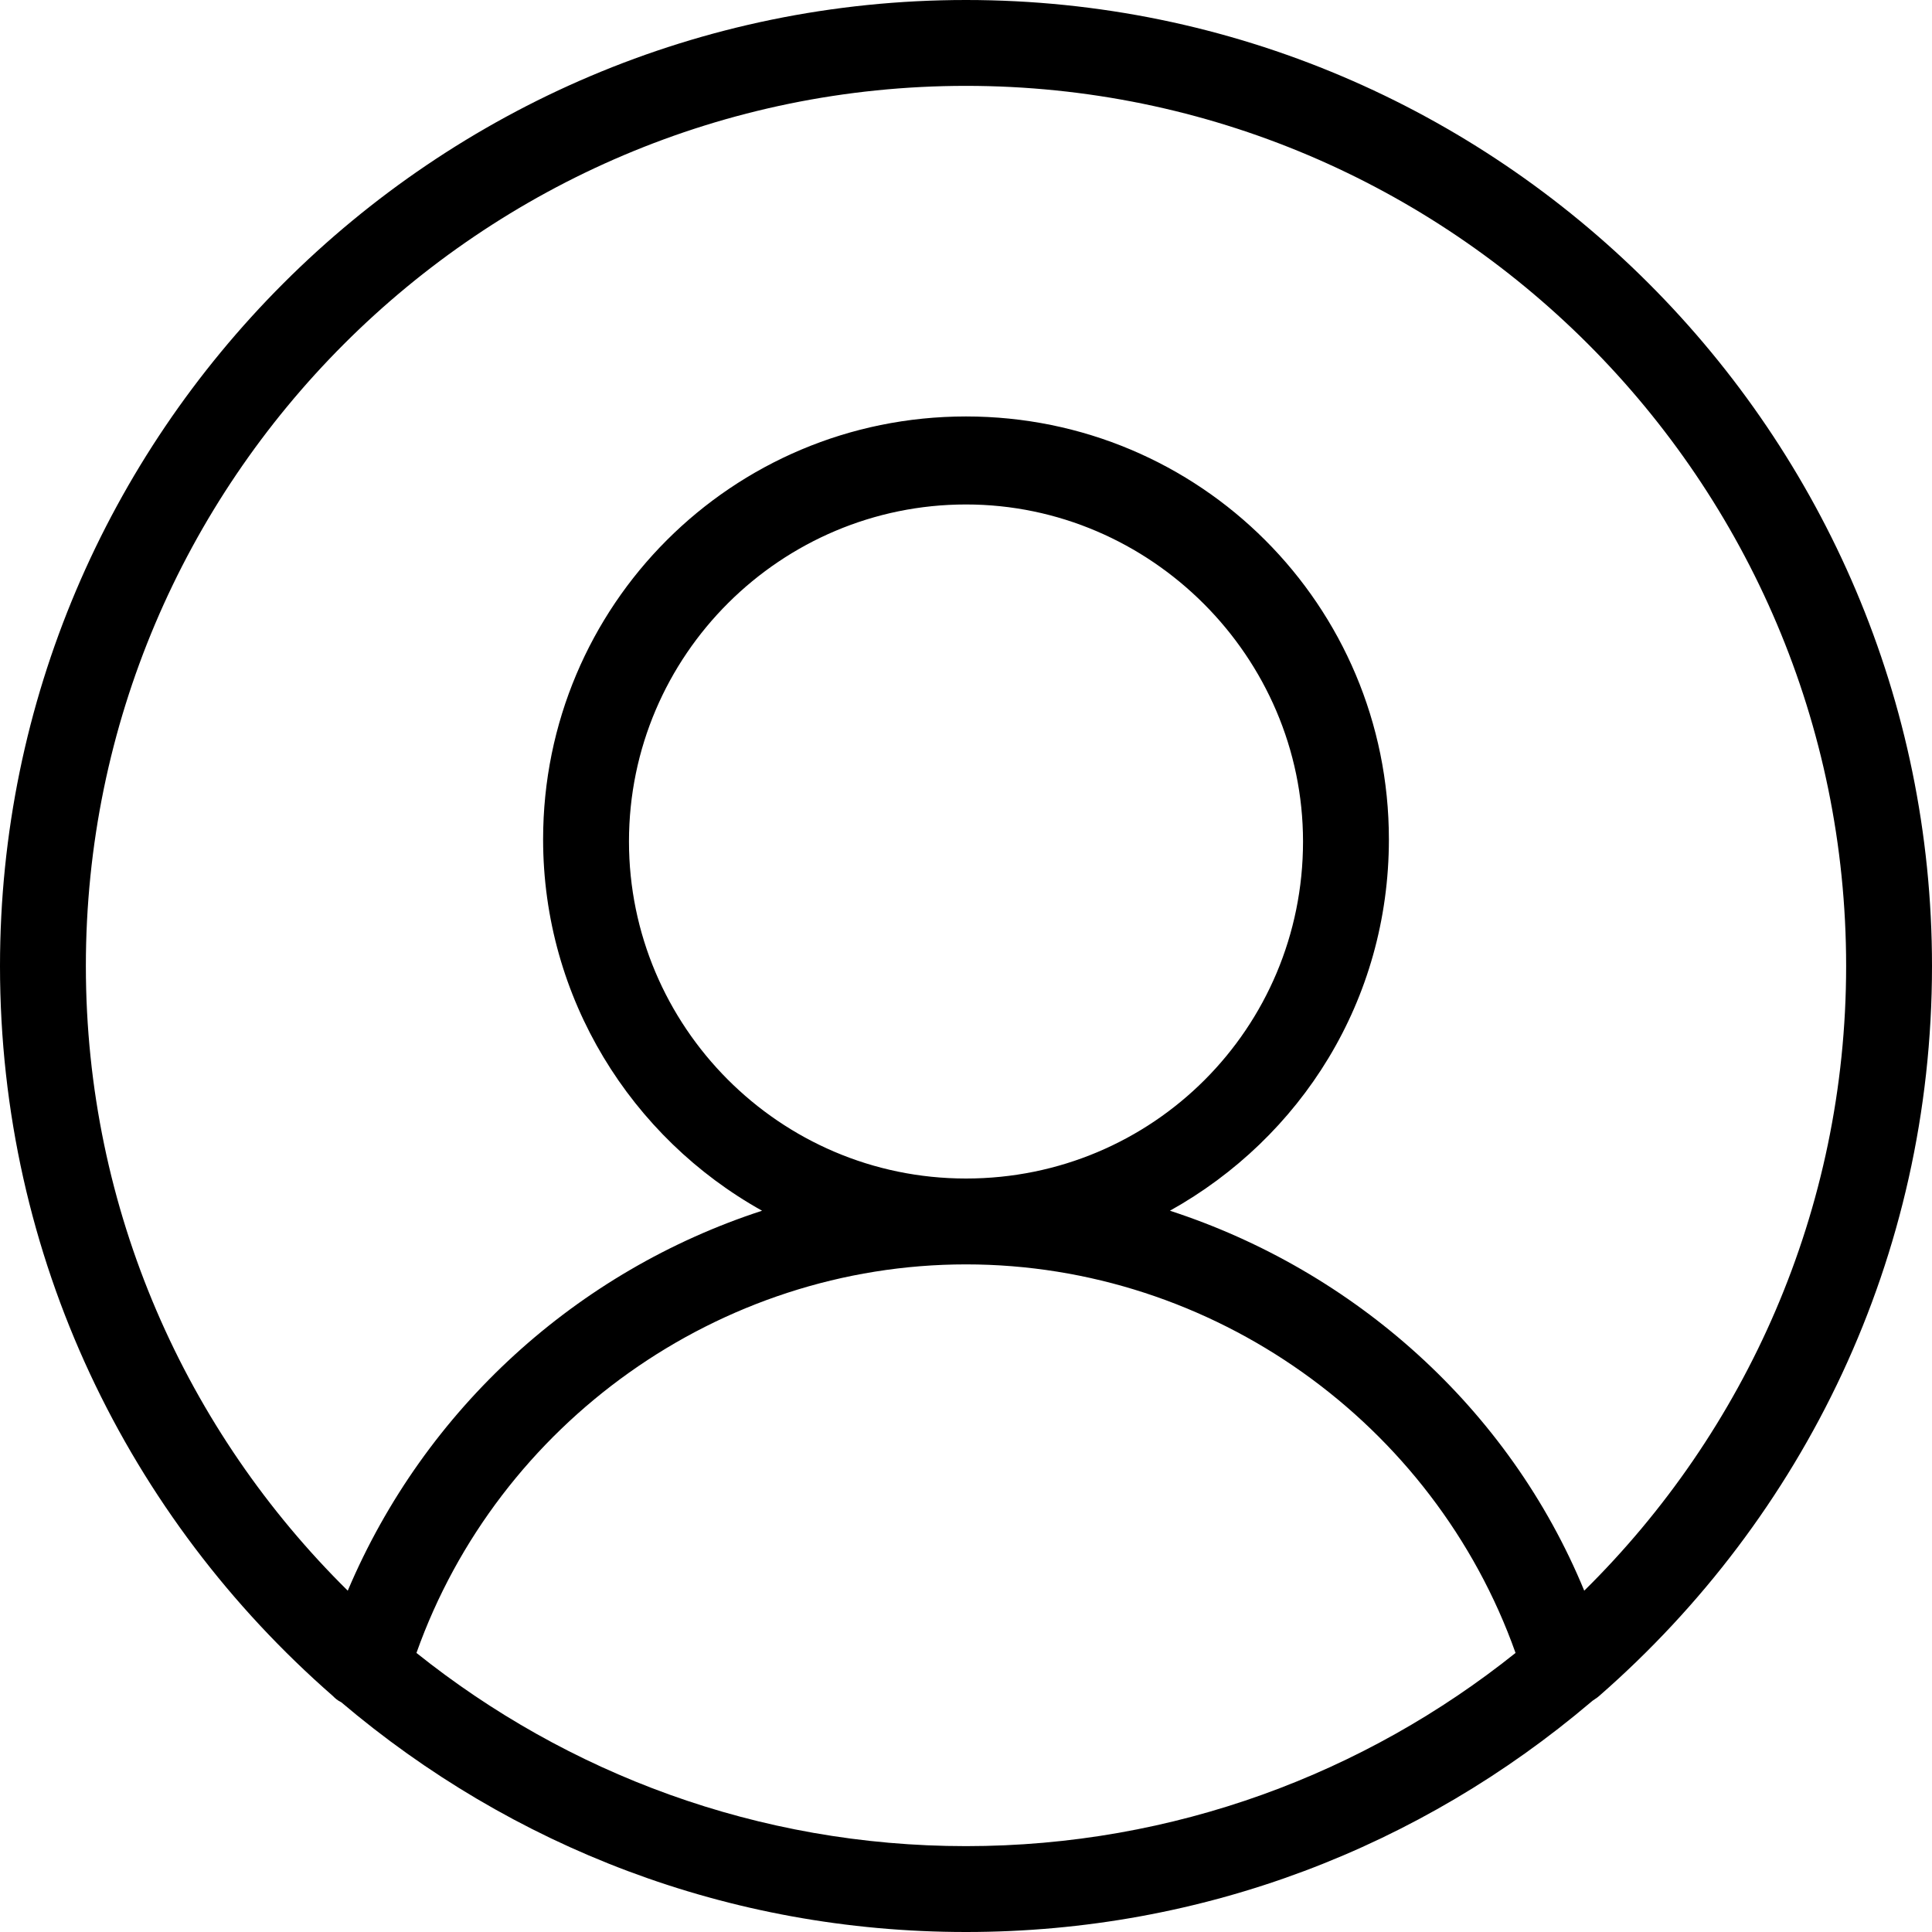
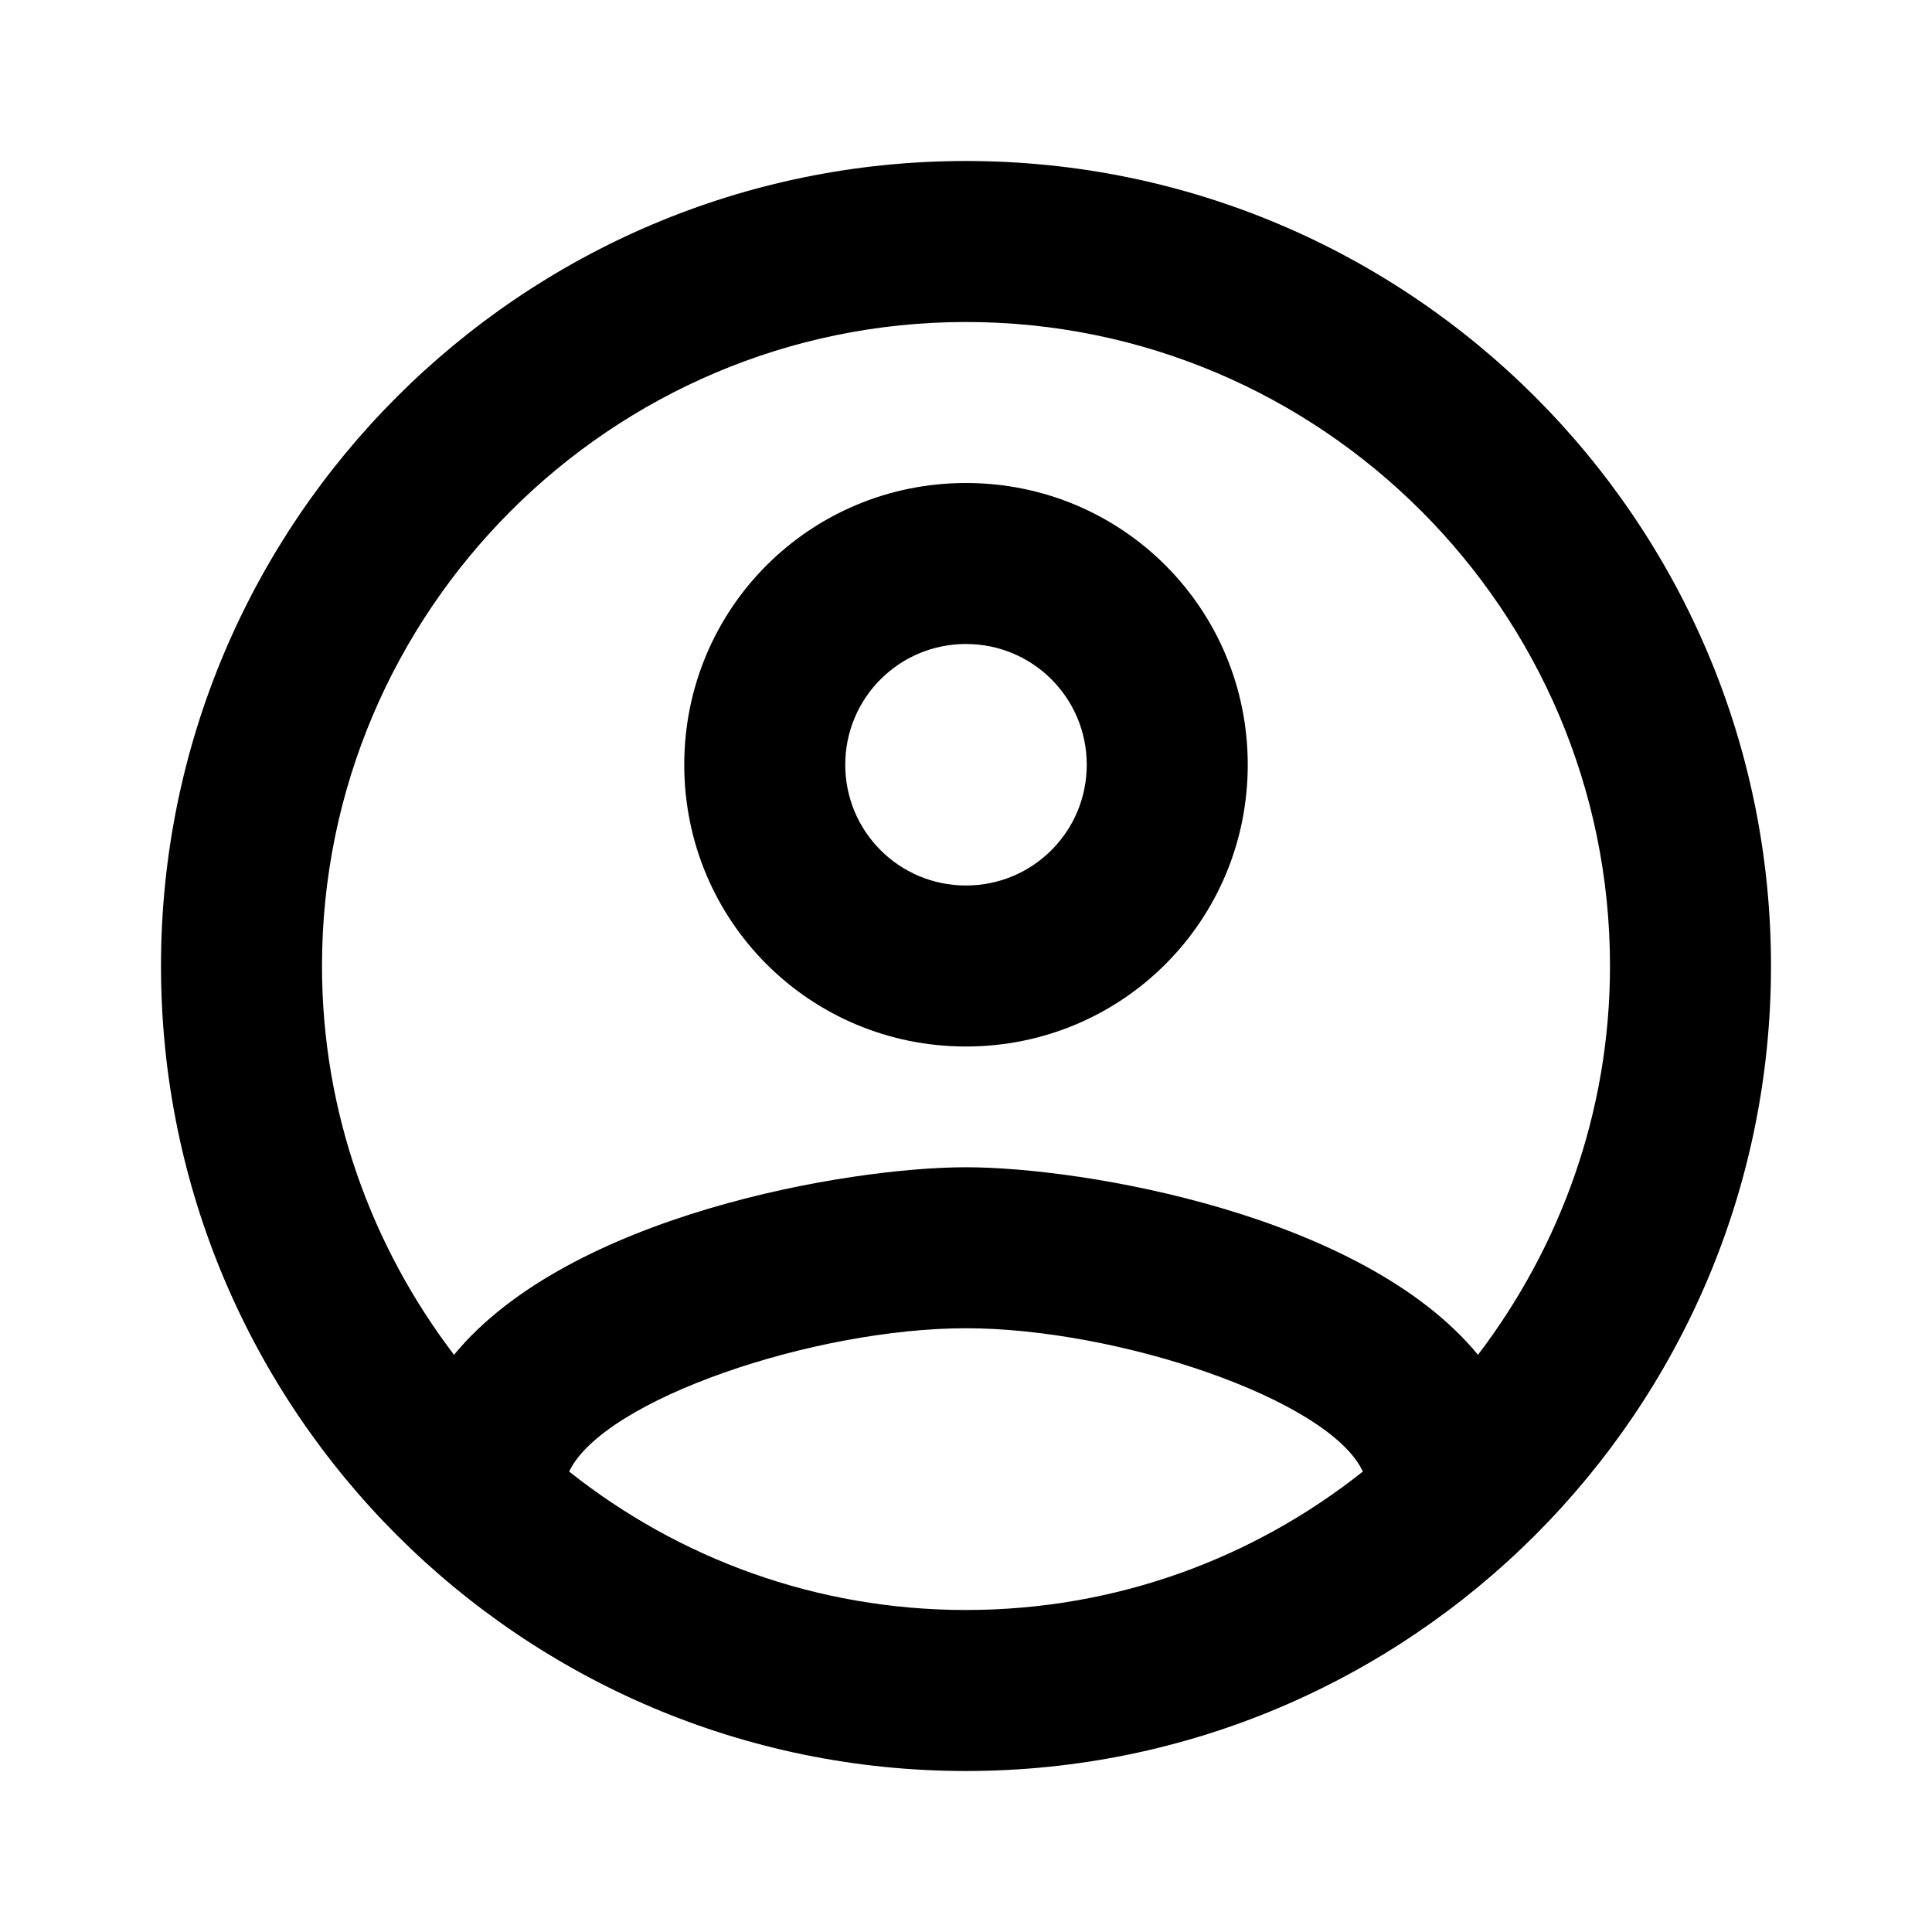
- <svg xmlns="http://www.w3.org/2000/svg" version="1.1" id="Calque_1" x="0px" y="0px" viewBox="0 0 90 90" style="enable-background:new 0 0 90 90;" xml:space="preserve">
-   <path d="M90,45C90,20.2,69.8,0,45,0S0,20.2,0,45c0,13.6,6,25.7,15.5,34c0.1,0.1,0.2,0.2,0.4,0.3C23.8,86,33.9,90,45,90  c11.1,0,21.2-4,29.1-10.7c0.1-0.1,0.3-0.2,0.4-0.3C84,70.7,90,58.6,90,45z M4,45C4,22.4,22.4,4,45,4s41,18.4,41,41  c0,11.4-4.7,21.7-12.2,29.1c-3.5-8.5-10.7-14.9-19.3-17.7c6.1-3.4,10.2-9.8,10.2-17.3c0-10.9-8.8-19.7-19.7-19.7  s-19.7,8.8-19.7,19.7c0,7.4,4.1,13.9,10.2,17.3c-8.6,2.8-15.7,9.2-19.3,17.7C8.7,66.7,4,56.4,4,45z M45,54.9  C45,54.9,45,54.9,45,54.9c-8.7,0-15.7-7.1-15.7-15.7c0-8.7,7.1-15.7,15.7-15.7s15.7,7.1,15.7,15.7C60.7,47.9,53.7,54.9,45,54.9  C45,54.9,45,54.9,45,54.9z M19.4,77C23.2,66.3,33.5,58.9,45,58.9c0,0,0,0,0,0c0,0,0,0,0,0c11.5,0,21.8,7.4,25.6,18.1  c-7,5.6-15.9,9-25.6,9S26.4,82.6,19.4,77z" />
+ <svg xmlns="http://www.w3.org/2000/svg" width="24" height="24" viewBox="0 0 24 24">
+   <path fill="none" d="M0 0h24v24H0V0z" />
+   <path d="M12 2C6.48 2 2 6.48 2 12s4.48 10 10 10 10-4.48 10-10S17.52 2 12 2zM7.07 18.28c.43-.9 3.05-1.78 4.93-1.78s4.51.88 4.93 1.78C15.57 19.36 13.86 20 12 20s-3.57-.64-4.93-1.72zm11.29-1.45c-1.43-1.74-4.9-2.33-6.36-2.33s-4.93.59-6.36 2.33C4.62 15.49 4 13.82 4 12c0-4.41 3.59-8 8-8s8 3.59 8 8c0 1.82-.62 3.49-1.64 4.83zM12 6c-1.94 0-3.5 1.56-3.5 3.5S10.06 13 12 13s3.5-1.56 3.5-3.5S13.94 6 12 6zm0 5c-.83 0-1.5-.67-1.5-1.5S11.17 8 12 8s1.5.67 1.5 1.5S12.83 11 12 11z" />
</svg>
